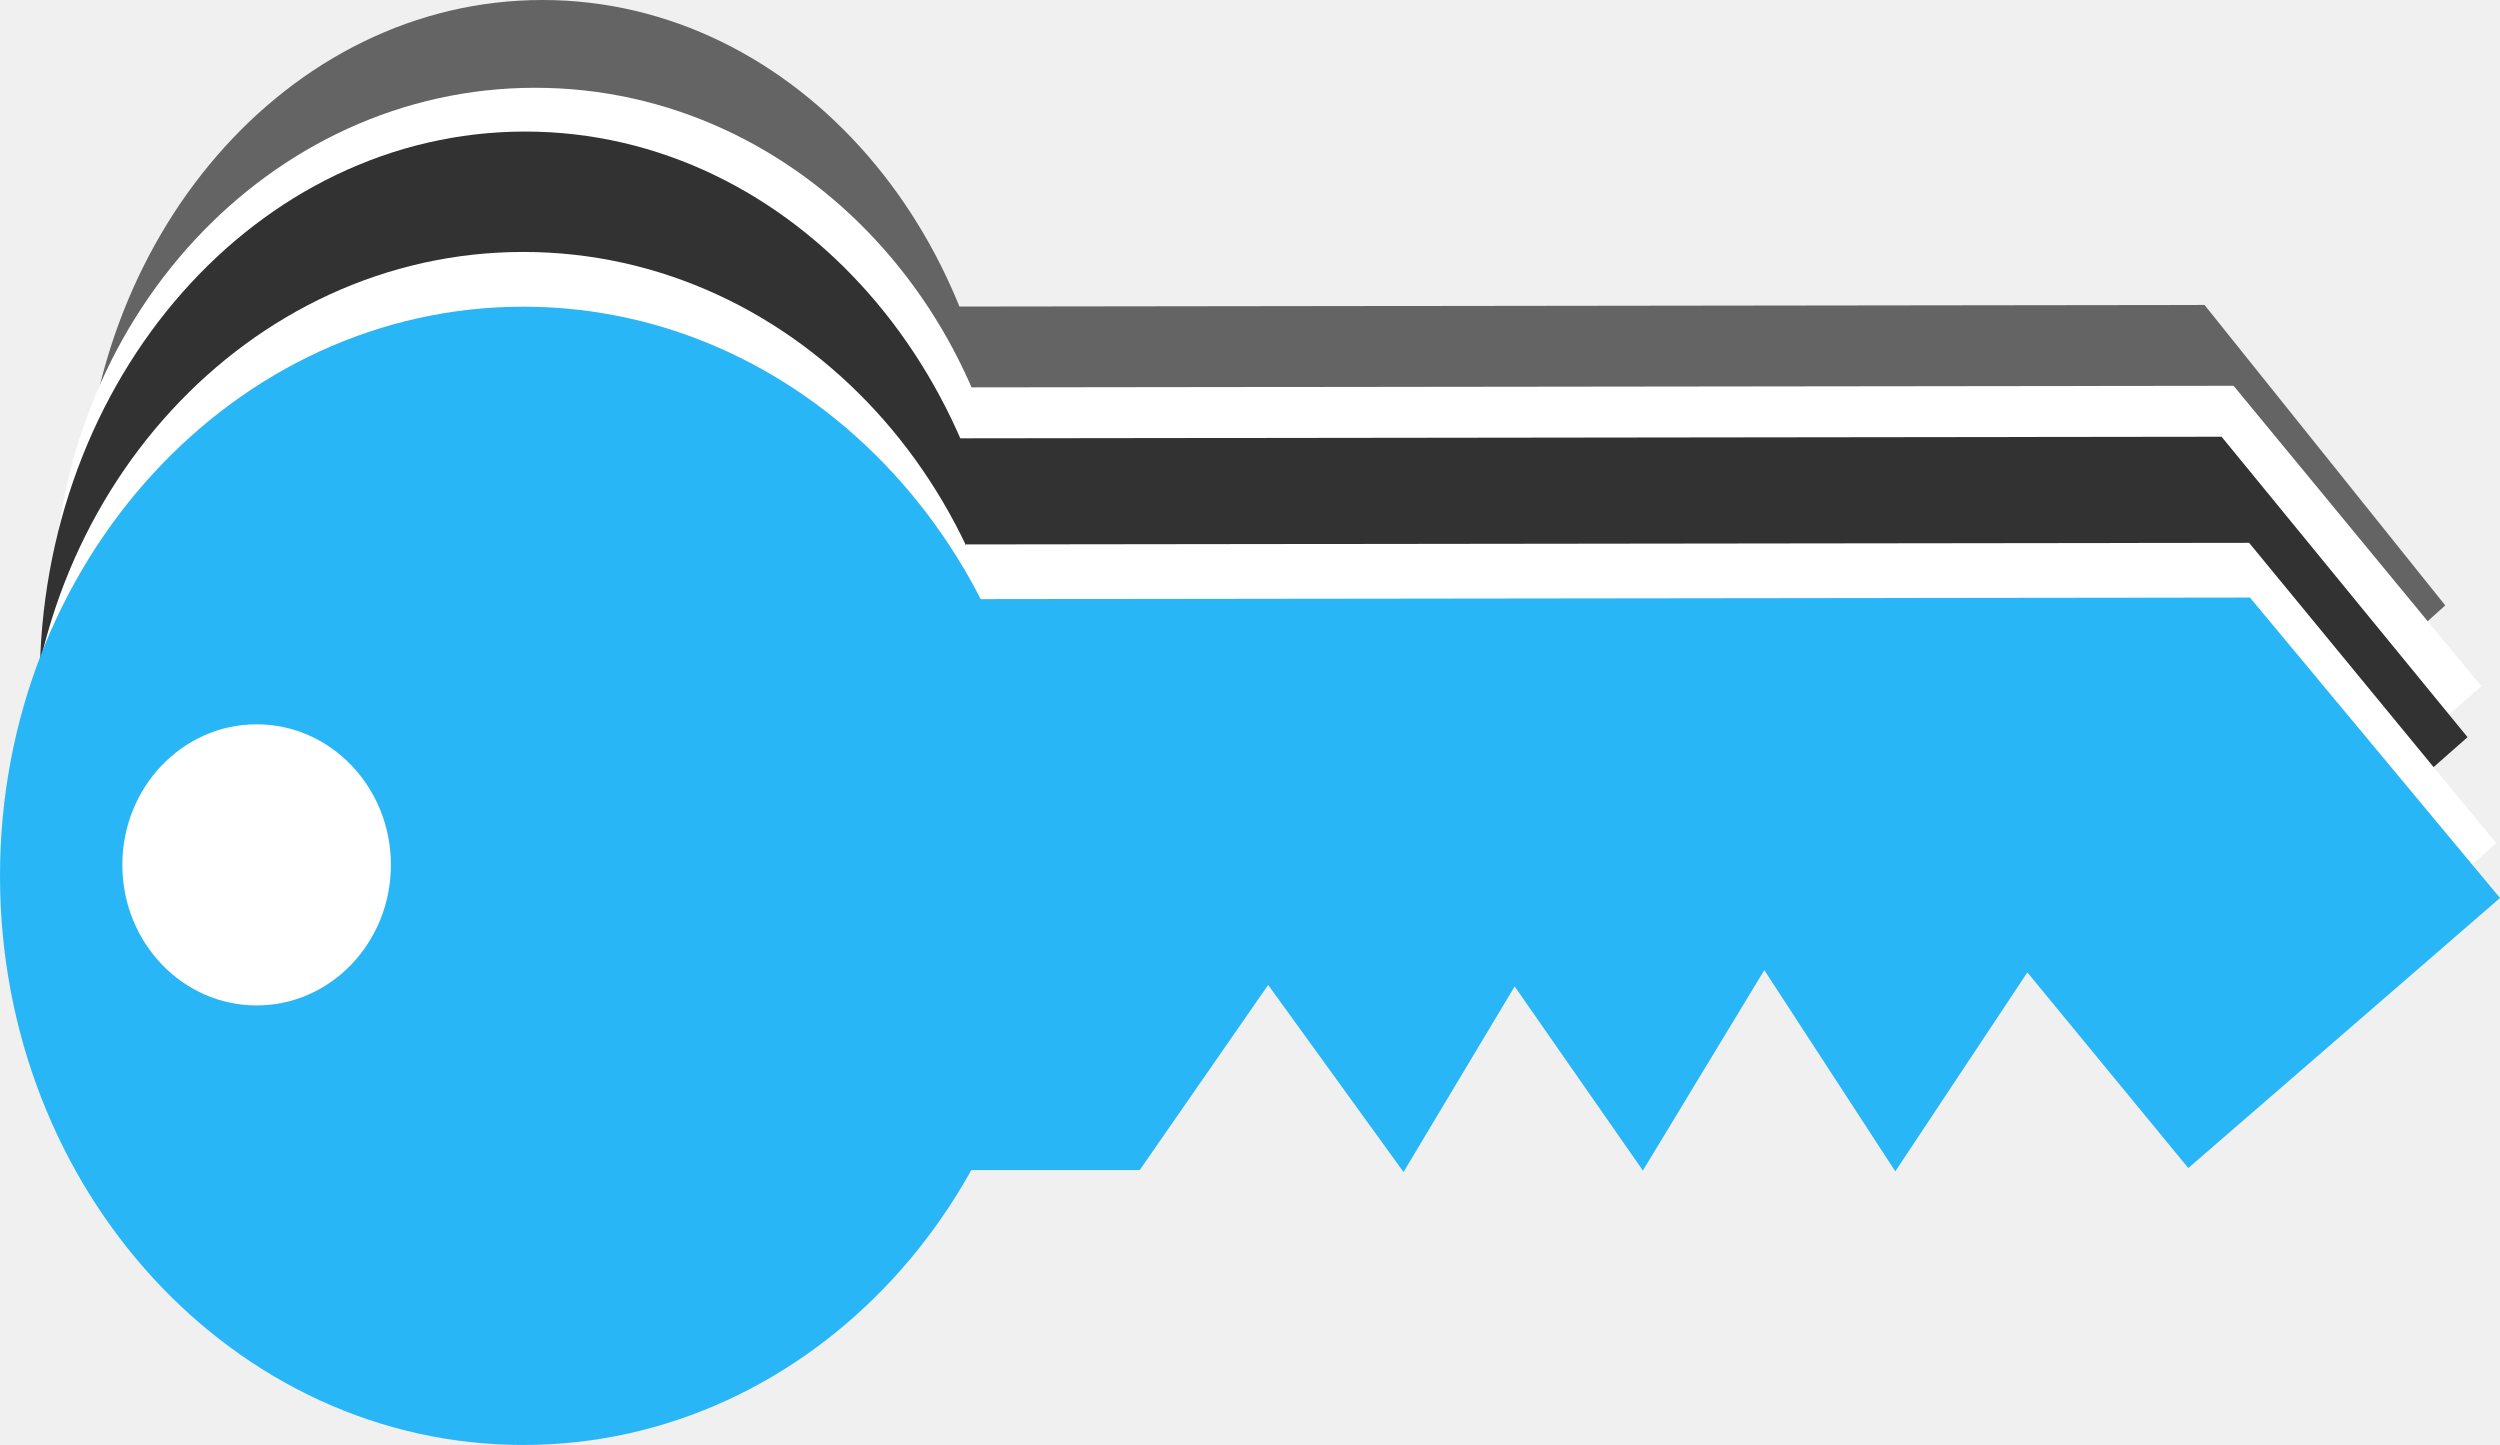
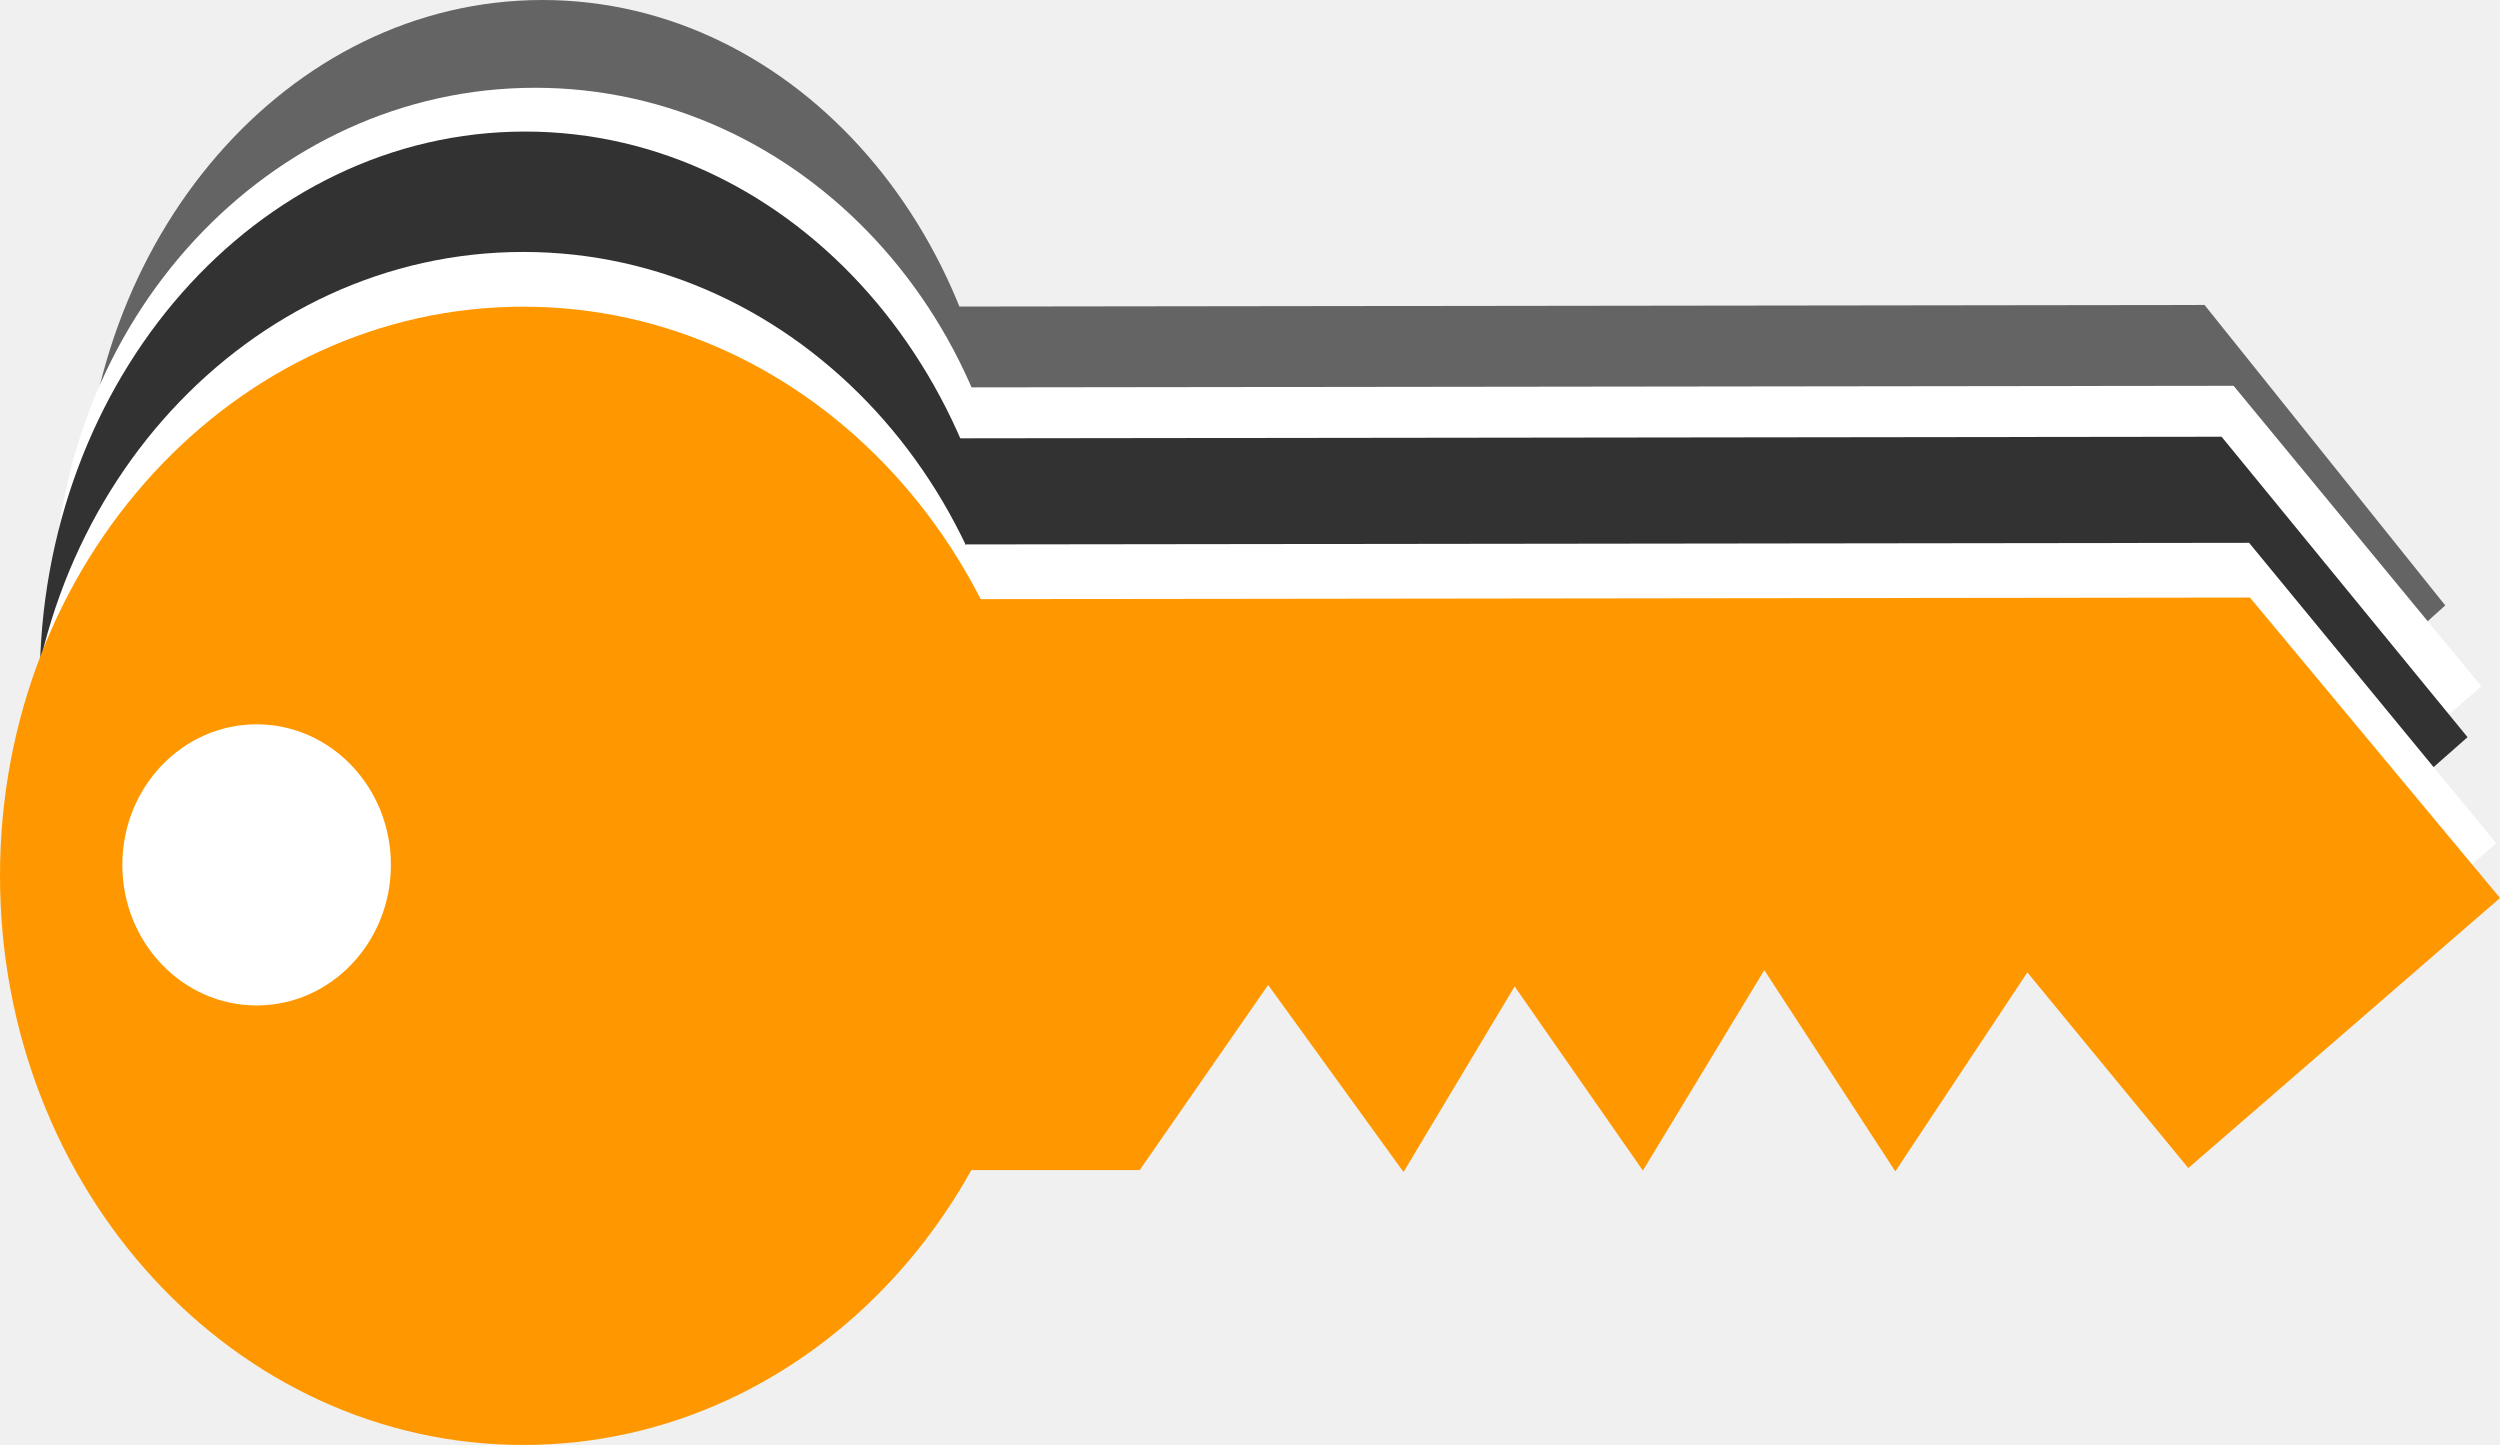
<svg xmlns="http://www.w3.org/2000/svg" width="197.296mm" height="114.035mm" viewBox="0 0 699.079 404.061" id="svg2" version="1.1">
  <defs id="defs4" />
  <g id="layer1" transform="translate(-2.020315,-480.2809)" style="display:inline">
    <ellipse style="fill:#646464;fill-opacity:1;fill-rule:evenodd;stroke:none;stroke-width:1px;stroke-linecap:butt;stroke-linejoin:miter;stroke-opacity:1" id="circle4247" cx="153.693" cy="628.826" rx="128.656" ry="148.545" />
    <path style="fill:#646464;fill-opacity:1;fill-rule:evenodd;stroke:none;stroke-width:1px;stroke-linecap:butt;stroke-linejoin:miter;stroke-opacity:1" d="m 268.98,566.005 349.496,-0.448 67.315,84.013 -83.914,75.519 -43.328,-54.713 -35.549,55.632 -35.269,-56.269 -32.69,56.047 -34.523,-51.486 -29.916,51.893 -36.445,-52.309 -34.577,51.768 -51.476,0 z" id="path4249" />
    <ellipse style="fill:#ffffff;fill-opacity:1;fill-rule:evenodd;stroke:none;stroke-width:1px;stroke-linecap:butt;stroke-linejoin:miter;stroke-opacity:1" id="circle4267" cx="151.673" cy="650.341" rx="134.717" ry="145.515" />
    <path style="fill:#ffffff;fill-opacity:1;fill-rule:evenodd;stroke:none;stroke-width:1px;stroke-linecap:butt;stroke-linejoin:miter;stroke-opacity:1" d="m 266.965,588.611 359.639,-0.448 69.269,84.013 -86.349,75.519 -44.586,-54.713 -36.581,55.632 -36.292,-56.269 -33.638,56.047 -35.525,-51.486 -30.784,51.893 -37.503,-52.309 -35.581,51.768 -52.97,0 z" id="path4269" />
    <ellipse cy="671.17" cx="148.859" id="circle4232" style="fill:#323232;fill-opacity:1;fill-rule:evenodd;stroke:none;stroke-width:1px;stroke-linecap:butt;stroke-linejoin:miter;stroke-opacity:1" rx="135.727" ry="154.101" />
    <path id="path4234" d="m 266.145,602.854 357.103,-0.448 68.78,84.013 -85.74,75.519 -44.272,-54.713 -36.323,55.632 -36.036,-56.269 -33.401,56.047 -35.275,-51.486 -30.567,51.893 -37.238,-52.309 -35.33,51.768 -52.597,0 z" style="fill:#323232;fill-opacity:1;fill-rule:evenodd;stroke:none;stroke-width:1px;stroke-linecap:butt;stroke-linejoin:miter;stroke-opacity:1" />
    <ellipse cy="702.311" cx="148.354" id="circle4253" style="fill:#ffffff;fill-opacity:1;fill-rule:evenodd;stroke:none;stroke-width:1px;stroke-linecap:butt;stroke-linejoin:miter;stroke-opacity:1" rx="139.263" ry="151.576" />
    <path id="path4255" d="m 272.149,632.521 358.794,-0.448 69.106,84.013 -86.146,75.519 -44.481,-54.713 -36.495,55.632 -36.207,-56.269 -33.559,56.047 -35.442,-51.486 -30.712,51.893 -37.414,-52.309 -35.497,51.768 -52.846,0 z" style="fill:#ffffff;fill-opacity:1;fill-rule:evenodd;stroke:none;stroke-width:1px;stroke-linecap:butt;stroke-linejoin:miter;stroke-opacity:1" />
-     <g id="g4240" transform="matrix(1.392912,0,0,1.514925,-26.12078,-321.2107)">
-       <circle r="105.056" cy="690.728" cx="125.259" id="path3336" style="fill:#29b6f6;fill-opacity:1;fill-rule:evenodd;stroke:none;stroke-width:1px;stroke-linecap:butt;stroke-linejoin:miter;stroke-opacity:1" />
-       <ellipse ry="25.946" rx="26.956" cy="688.707" cx="71.721" id="path4138" style="fill:#ffffff;fill-opacity:1;fill-rule:evenodd;stroke:none;stroke-width:1.636px;stroke-linecap:butt;stroke-linejoin:miter;stroke-opacity:1" />
-       <path id="path4142" d="m 211.27,639.658 260.619,-0.296 50.197,55.457 -62.574,49.85 -32.31,-36.116 -26.509,36.723 -26.3,-37.143 -24.377,36.997 -25.744,-33.986 -22.308,34.254 -27.177,-34.529 -25.784,34.172 -38.386,0 z" style="fill:#29b6f6;fill-opacity:1;fill-rule:evenodd;stroke:none;stroke-width:1px;stroke-linecap:butt;stroke-linejoin:miter;stroke-opacity:1" />
-     </g>
+     <ellipse style="fill:#ff9800;fill-opacity:1;fill-rule:evenodd;stroke:none;stroke-width:1px;stroke-linecap:butt;stroke-linejoin:miter;stroke-opacity:1" id="path3336" cx="148.354" cy="725.19" rx="146.334" ry="159.152" />
+     <ellipse style="fill:#ffffff;fill-opacity:1;fill-rule:evenodd;stroke:none;stroke-width:1.636px;stroke-linecap:butt;stroke-linejoin:miter;stroke-opacity:1" id="path4138" cx="73.78" cy="722.13" rx="37.547" ry="39.306" />
+     <path style="fill:#ff9800;fill-opacity:1;fill-rule:evenodd;stroke:none;stroke-width:1px;stroke-linecap:butt;stroke-linejoin:miter;stroke-opacity:1" d="m 268.16,647.824 363.02,-0.448 69.92,84.013 -87.161,75.519 -45.005,-54.713 -36.925,55.632 -36.633,-56.269 -33.955,56.047 -35.859,-51.486 -31.073,51.893 -37.855,-52.309 -35.915,51.768 -53.468,0 z" id="path4142" />
  </g>
</svg>
